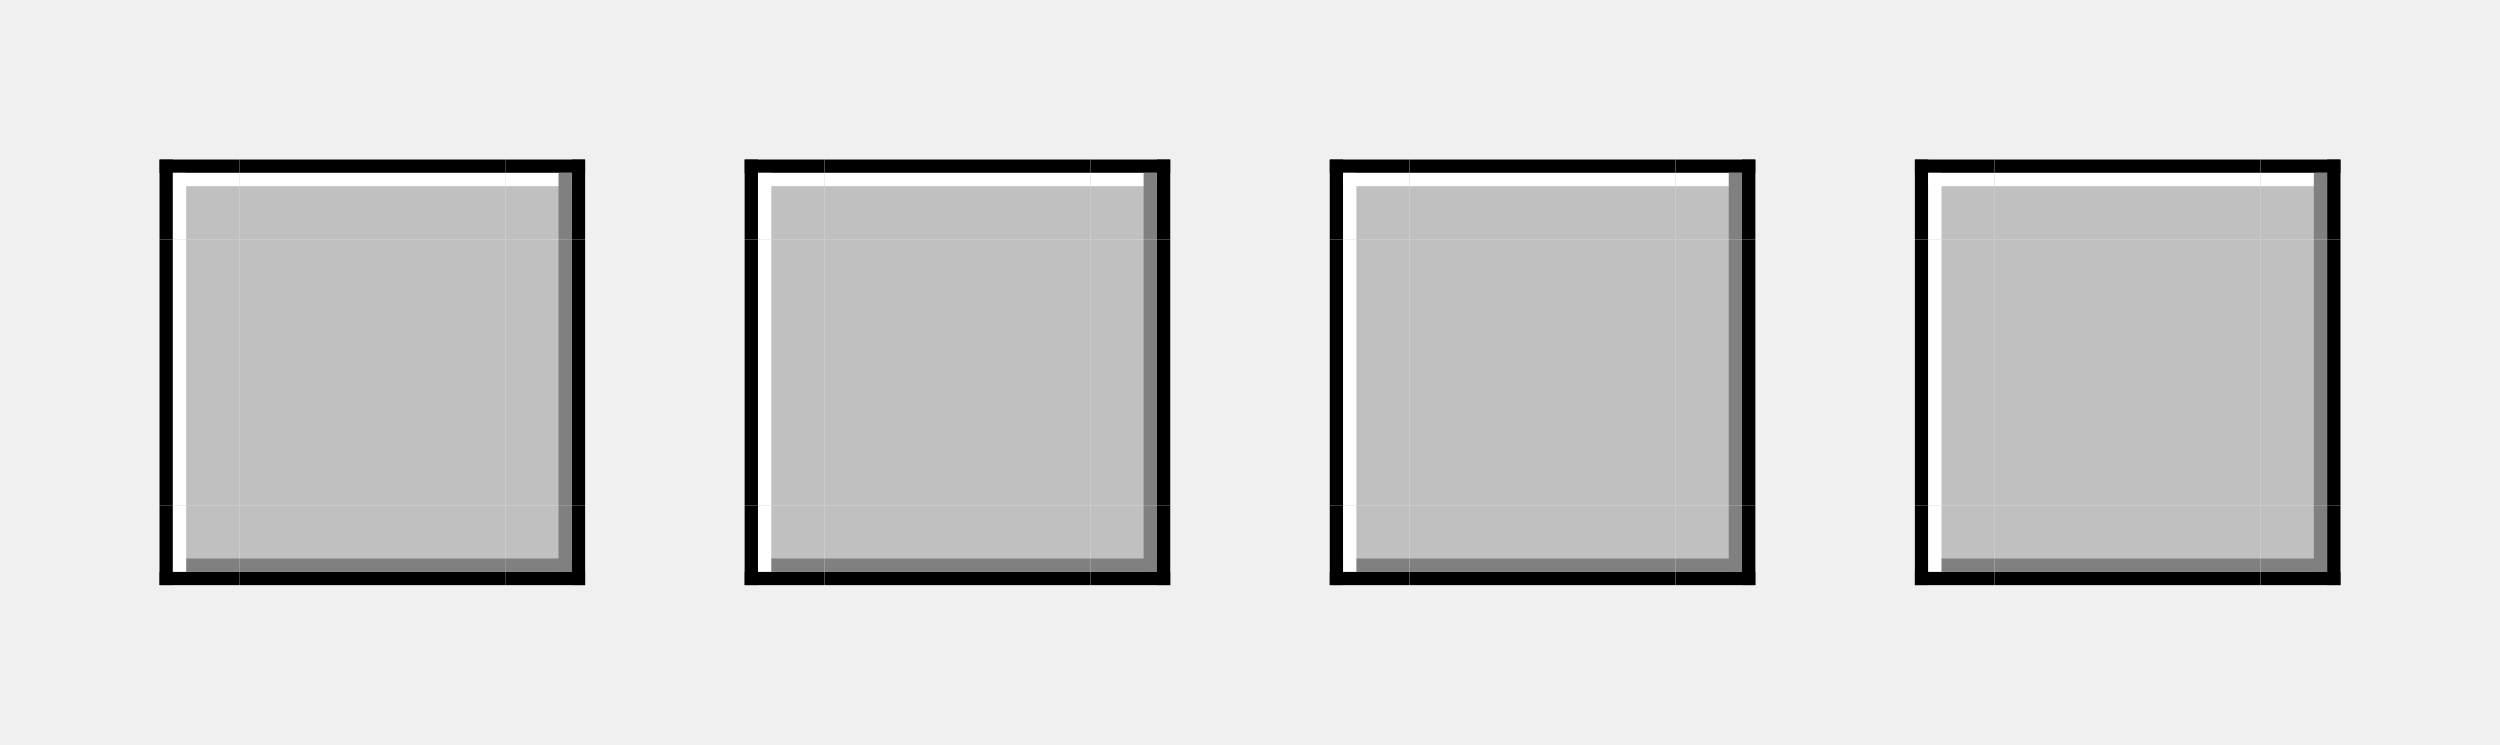
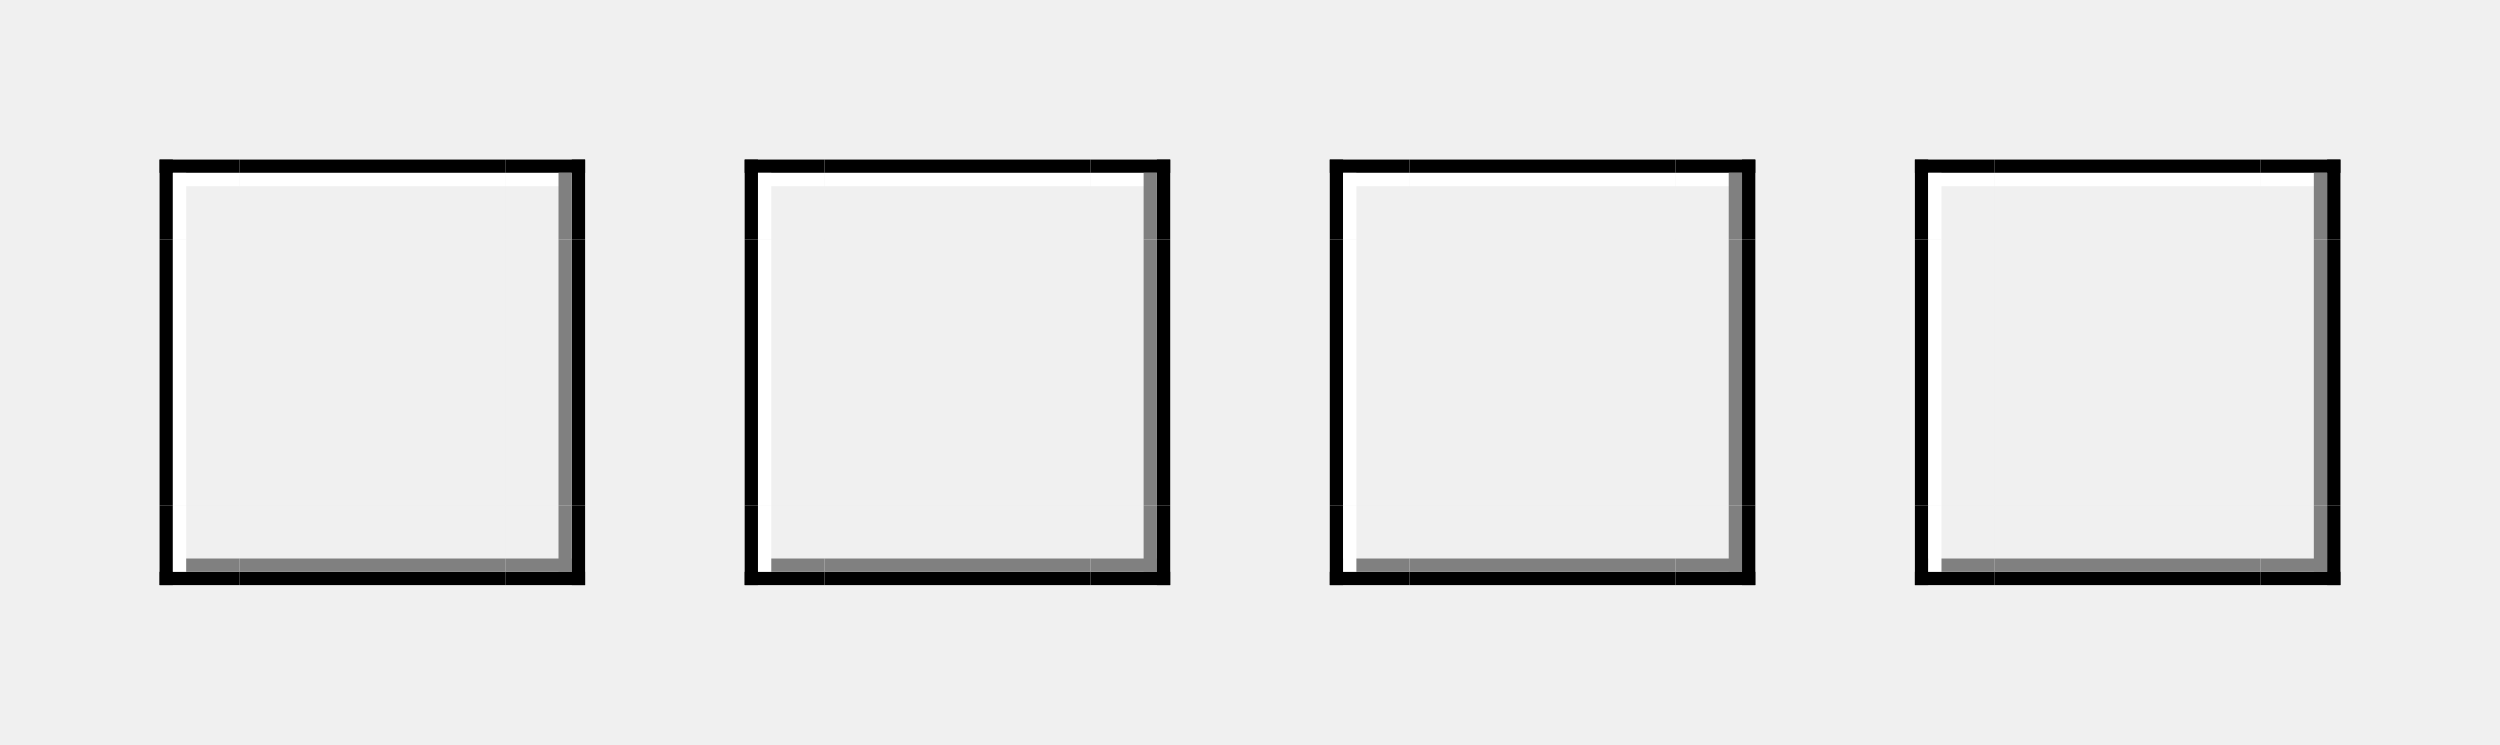
<svg xmlns="http://www.w3.org/2000/svg" width="188" height="56" viewBox="0 0 188 56">
  <defs>
    <style id="current-color-scheme" type="text/css">
      .ColorScheme-Text { color:#000000; stop-color:#000000; }
      .ColorScheme-Background { color:#c0c0c0; stop-color:#c0c0c0; }
      .ColorScheme-Highlight { color:#000080; stop-color:#000080; }
      .ColorScheme-ViewText { color:#000000; stop-color:#000000; }
      .ColorScheme-ViewBackground { color:#ffffff; stop-color:#ffffff; }
      .ColorScheme-ViewHover { color:#dcdcdc; stop-color:#dcdcdc; }
      .ColorScheme-ViewFocus { color:#000080; stop-color:#000080; }
      .ColorScheme-ButtonText { color:#000000; stop-color:#000000; }
      .ColorScheme-ButtonBackground { color:#c0c0c0; stop-color:#c0c0c0; }
      .ColorScheme-ButtonHover { color:#dcdcdc; stop-color:#dcdcdc; }
      .ColorScheme-ButtonFocus { color:#000080; stop-color:#000080; }
      .ColorScheme-HighlightedText { color:#ffffff; stop-color:#ffffff; }
      .ColorScheme-ComplementaryBackground { color:#c0c0c0; stop-color:#c0c0c0; }
      .ColorScheme-NegativeText { color:#800000; stop-color:#800000; }
      .ColorScheme-NeutralText { color:#808000; stop-color:#808000; }
      .ColorScheme-PositiveText { color:#008000; stop-color:#008000; }
    </style>
  </defs>
  <g id="north-active-tab-topleft">
-     <rect x="12" y="12" width="6" height="6" class="ColorScheme-Background" style="fill:currentColor;fill-opacity:1;stroke:none" />
+     <rect x="12" y="12" width="6" height="6" fill="#c0c0c0" opacity="0.01" />
    <rect x="12" y="12" width="6" height="1" fill="#000000" />
    <rect x="13" y="13" width="5" height="1" fill="#ffffff" />
    <rect x="12" y="12" width="1" height="6" fill="#000000" />
    <rect x="13" y="13" width="1" height="5" fill="#ffffff" />
  </g>
  <g id="north-active-tab-top">
-     <rect x="18" y="12" width="20" height="6" class="ColorScheme-Background" style="fill:currentColor;fill-opacity:1;stroke:none" />
+     <rect x="18" y="12" width="20" height="6" fill="#c0c0c0" opacity="0.01" />
    <rect x="18" y="12" width="20" height="1" fill="#000000" />
    <rect x="18" y="13" width="20" height="1" fill="#ffffff" />
  </g>
  <g id="north-active-tab-topright">
-     <rect x="38" y="12" width="6" height="6" class="ColorScheme-Background" style="fill:currentColor;fill-opacity:1;stroke:none" />
+     <rect x="38" y="12" width="6" height="6" fill="#c0c0c0" opacity="0.01" />
    <rect x="38" y="12" width="6" height="1" fill="#000000" />
    <rect x="38" y="13" width="5" height="1" fill="#ffffff" />
    <rect x="43" y="12" width="1" height="6" fill="#000000" />
    <rect x="42" y="13" width="1" height="5" fill="#808080" />
  </g>
  <g id="north-active-tab-left">
-     <rect x="12" y="18" width="6" height="20" class="ColorScheme-Background" style="fill:currentColor;fill-opacity:1;stroke:none" />
+     <rect x="12" y="18" width="6" height="20" fill="#c0c0c0" opacity="0.01" />
    <rect x="12" y="18" width="1" height="20" fill="#000000" />
    <rect x="13" y="18" width="1" height="20" fill="#ffffff" />
  </g>
  <g id="north-active-tab-center">
-     <rect x="18" y="18" width="20" height="20" class="ColorScheme-Background" style="fill:currentColor;fill-opacity:1;stroke:none" />
+     <rect x="18" y="18" width="20" height="20" fill="#c0c0c0" opacity="0.01" />
  </g>
  <g id="north-active-tab-right">
-     <rect x="38" y="18" width="6" height="20" class="ColorScheme-Background" style="fill:currentColor;fill-opacity:1;stroke:none" />
+     <rect x="38" y="18" width="6" height="20" fill="#c0c0c0" opacity="0.01" />
    <rect x="43" y="18" width="1" height="20" fill="#000000" />
    <rect x="42" y="18" width="1" height="20" fill="#808080" />
  </g>
  <g id="north-active-tab-bottomleft">
-     <rect x="12" y="38" width="6" height="6" class="ColorScheme-Background" style="fill:currentColor;fill-opacity:1;stroke:none" />
+     <rect x="12" y="38" width="6" height="6" fill="#c0c0c0" opacity="0.01" />
    <rect x="12" y="43" width="6" height="1" fill="#000000" />
    <rect x="13" y="42" width="5" height="1" fill="#808080" />
    <rect x="12" y="38" width="1" height="6" fill="#000000" />
    <rect x="13" y="38" width="1" height="5" fill="#ffffff" />
  </g>
  <g id="north-active-tab-bottom">
-     <rect x="18" y="38" width="20" height="6" class="ColorScheme-Background" style="fill:currentColor;fill-opacity:1;stroke:none" />
+     <rect x="18" y="38" width="20" height="6" fill="#c0c0c0" opacity="0.01" />
    <rect x="18" y="43" width="20" height="1" fill="#000000" />
    <rect x="18" y="42" width="20" height="1" fill="#808080" />
  </g>
  <g id="north-active-tab-bottomright">
-     <rect x="38" y="38" width="6" height="6" class="ColorScheme-Background" style="fill:currentColor;fill-opacity:1;stroke:none" />
+     <rect x="38" y="38" width="6" height="6" fill="#c0c0c0" opacity="0.01" />
    <rect x="38" y="43" width="6" height="1" fill="#000000" />
    <rect x="38" y="42" width="5" height="1" fill="#808080" />
    <rect x="43" y="38" width="1" height="6" fill="#000000" />
    <rect x="42" y="38" width="1" height="5" fill="#808080" />
  </g>
  <rect id="north-active-tab-hint-top-margin" x="28" y="12" width="2" height="4" fill="#ff00ff" opacity="0" />
  <rect id="north-active-tab-hint-bottom-margin" x="28" y="40" width="2" height="4" fill="#ff00ff" opacity="0" />
  <rect id="north-active-tab-hint-left-margin" x="12" y="28" width="4" height="2" fill="#ff00ff" opacity="0" />
  <rect id="north-active-tab-hint-right-margin" x="40" y="28" width="4" height="2" fill="#ff00ff" opacity="0" />
  <g id="south-active-tab-topleft">
-     <rect x="56" y="12" width="6" height="6" class="ColorScheme-Background" style="fill:currentColor;fill-opacity:1;stroke:none" />
+     <rect x="56" y="12" width="6" height="6" fill="#c0c0c0" opacity="0.01" />
    <rect x="56" y="12" width="6" height="1" fill="#000000" />
    <rect x="57" y="13" width="5" height="1" fill="#ffffff" />
    <rect x="56" y="12" width="1" height="6" fill="#000000" />
    <rect x="57" y="13" width="1" height="5" fill="#ffffff" />
  </g>
  <g id="south-active-tab-top">
-     <rect x="62" y="12" width="20" height="6" class="ColorScheme-Background" style="fill:currentColor;fill-opacity:1;stroke:none" />
+     <rect x="62" y="12" width="20" height="6" fill="#c0c0c0" opacity="0.01" />
    <rect x="62" y="12" width="20" height="1" fill="#000000" />
    <rect x="62" y="13" width="20" height="1" fill="#ffffff" />
  </g>
  <g id="south-active-tab-topright">
-     <rect x="82" y="12" width="6" height="6" class="ColorScheme-Background" style="fill:currentColor;fill-opacity:1;stroke:none" />
+     <rect x="82" y="12" width="6" height="6" fill="#c0c0c0" opacity="0.01" />
    <rect x="82" y="12" width="6" height="1" fill="#000000" />
    <rect x="82" y="13" width="5" height="1" fill="#ffffff" />
    <rect x="87" y="12" width="1" height="6" fill="#000000" />
    <rect x="86" y="13" width="1" height="5" fill="#808080" />
  </g>
  <g id="south-active-tab-left">
-     <rect x="56" y="18" width="6" height="20" class="ColorScheme-Background" style="fill:currentColor;fill-opacity:1;stroke:none" />
+     <rect x="56" y="18" width="6" height="20" fill="#c0c0c0" opacity="0.01" />
    <rect x="56" y="18" width="1" height="20" fill="#000000" />
    <rect x="57" y="18" width="1" height="20" fill="#ffffff" />
  </g>
  <g id="south-active-tab-center">
-     <rect x="62" y="18" width="20" height="20" class="ColorScheme-Background" style="fill:currentColor;fill-opacity:1;stroke:none" />
+     <rect x="62" y="18" width="20" height="20" fill="#c0c0c0" opacity="0.01" />
  </g>
  <g id="south-active-tab-right">
-     <rect x="82" y="18" width="6" height="20" class="ColorScheme-Background" style="fill:currentColor;fill-opacity:1;stroke:none" />
+     <rect x="82" y="18" width="6" height="20" fill="#c0c0c0" opacity="0.01" />
    <rect x="87" y="18" width="1" height="20" fill="#000000" />
    <rect x="86" y="18" width="1" height="20" fill="#808080" />
  </g>
  <g id="south-active-tab-bottomleft">
-     <rect x="56" y="38" width="6" height="6" class="ColorScheme-Background" style="fill:currentColor;fill-opacity:1;stroke:none" />
+     <rect x="56" y="38" width="6" height="6" fill="#c0c0c0" opacity="0.01" />
    <rect x="56" y="43" width="6" height="1" fill="#000000" />
    <rect x="57" y="42" width="5" height="1" fill="#808080" />
    <rect x="56" y="38" width="1" height="6" fill="#000000" />
    <rect x="57" y="38" width="1" height="5" fill="#ffffff" />
  </g>
  <g id="south-active-tab-bottom">
-     <rect x="62" y="38" width="20" height="6" class="ColorScheme-Background" style="fill:currentColor;fill-opacity:1;stroke:none" />
+     <rect x="62" y="38" width="20" height="6" fill="#c0c0c0" opacity="0.01" />
    <rect x="62" y="43" width="20" height="1" fill="#000000" />
    <rect x="62" y="42" width="20" height="1" fill="#808080" />
  </g>
  <g id="south-active-tab-bottomright">
-     <rect x="82" y="38" width="6" height="6" class="ColorScheme-Background" style="fill:currentColor;fill-opacity:1;stroke:none" />
+     <rect x="82" y="38" width="6" height="6" fill="#c0c0c0" opacity="0.01" />
    <rect x="82" y="43" width="6" height="1" fill="#000000" />
    <rect x="82" y="42" width="5" height="1" fill="#808080" />
    <rect x="87" y="38" width="1" height="6" fill="#000000" />
    <rect x="86" y="38" width="1" height="5" fill="#808080" />
  </g>
  <rect id="south-active-tab-hint-top-margin" x="72" y="12" width="2" height="4" fill="#ff00ff" opacity="0" />
  <rect id="south-active-tab-hint-bottom-margin" x="72" y="40" width="2" height="4" fill="#ff00ff" opacity="0" />
  <rect id="south-active-tab-hint-left-margin" x="56" y="28" width="4" height="2" fill="#ff00ff" opacity="0" />
  <rect id="south-active-tab-hint-right-margin" x="84" y="28" width="4" height="2" fill="#ff00ff" opacity="0" />
  <g id="east-active-tab-topleft">
-     <rect x="100" y="12" width="6" height="6" class="ColorScheme-Background" style="fill:currentColor;fill-opacity:1;stroke:none" />
+     <rect x="100" y="12" width="6" height="6" fill="#c0c0c0" opacity="0.01" />
    <rect x="100" y="12" width="6" height="1" fill="#000000" />
    <rect x="101" y="13" width="5" height="1" fill="#ffffff" />
    <rect x="100" y="12" width="1" height="6" fill="#000000" />
    <rect x="101" y="13" width="1" height="5" fill="#ffffff" />
  </g>
  <g id="east-active-tab-top">
-     <rect x="106" y="12" width="20" height="6" class="ColorScheme-Background" style="fill:currentColor;fill-opacity:1;stroke:none" />
+     <rect x="106" y="12" width="20" height="6" fill="#c0c0c0" opacity="0.01" />
    <rect x="106" y="12" width="20" height="1" fill="#000000" />
    <rect x="106" y="13" width="20" height="1" fill="#ffffff" />
  </g>
  <g id="east-active-tab-topright">
-     <rect x="126" y="12" width="6" height="6" class="ColorScheme-Background" style="fill:currentColor;fill-opacity:1;stroke:none" />
+     <rect x="126" y="12" width="6" height="6" fill="#c0c0c0" opacity="0.01" />
    <rect x="126" y="12" width="6" height="1" fill="#000000" />
    <rect x="126" y="13" width="5" height="1" fill="#ffffff" />
    <rect x="131" y="12" width="1" height="6" fill="#000000" />
    <rect x="130" y="13" width="1" height="5" fill="#808080" />
  </g>
  <g id="east-active-tab-left">
-     <rect x="100" y="18" width="6" height="20" class="ColorScheme-Background" style="fill:currentColor;fill-opacity:1;stroke:none" />
+     <rect x="100" y="18" width="6" height="20" fill="#c0c0c0" opacity="0.01" />
    <rect x="100" y="18" width="1" height="20" fill="#000000" />
    <rect x="101" y="18" width="1" height="20" fill="#ffffff" />
  </g>
  <g id="east-active-tab-center">
-     <rect x="106" y="18" width="20" height="20" class="ColorScheme-Background" style="fill:currentColor;fill-opacity:1;stroke:none" />
+     <rect x="106" y="18" width="20" height="20" fill="#c0c0c0" opacity="0.01" />
  </g>
  <g id="east-active-tab-right">
-     <rect x="126" y="18" width="6" height="20" class="ColorScheme-Background" style="fill:currentColor;fill-opacity:1;stroke:none" />
+     <rect x="126" y="18" width="6" height="20" fill="#c0c0c0" opacity="0.01" />
    <rect x="131" y="18" width="1" height="20" fill="#000000" />
    <rect x="130" y="18" width="1" height="20" fill="#808080" />
  </g>
  <g id="east-active-tab-bottomleft">
-     <rect x="100" y="38" width="6" height="6" class="ColorScheme-Background" style="fill:currentColor;fill-opacity:1;stroke:none" />
+     <rect x="100" y="38" width="6" height="6" fill="#c0c0c0" opacity="0.01" />
    <rect x="100" y="43" width="6" height="1" fill="#000000" />
    <rect x="101" y="42" width="5" height="1" fill="#808080" />
    <rect x="100" y="38" width="1" height="6" fill="#000000" />
    <rect x="101" y="38" width="1" height="5" fill="#ffffff" />
  </g>
  <g id="east-active-tab-bottom">
-     <rect x="106" y="38" width="20" height="6" class="ColorScheme-Background" style="fill:currentColor;fill-opacity:1;stroke:none" />
+     <rect x="106" y="38" width="20" height="6" fill="#c0c0c0" opacity="0.01" />
    <rect x="106" y="43" width="20" height="1" fill="#000000" />
    <rect x="106" y="42" width="20" height="1" fill="#808080" />
  </g>
  <g id="east-active-tab-bottomright">
-     <rect x="126" y="38" width="6" height="6" class="ColorScheme-Background" style="fill:currentColor;fill-opacity:1;stroke:none" />
+     <rect x="126" y="38" width="6" height="6" fill="#c0c0c0" opacity="0.01" />
    <rect x="126" y="43" width="6" height="1" fill="#000000" />
    <rect x="126" y="42" width="5" height="1" fill="#808080" />
    <rect x="131" y="38" width="1" height="6" fill="#000000" />
    <rect x="130" y="38" width="1" height="5" fill="#808080" />
  </g>
  <rect id="east-active-tab-hint-top-margin" x="116" y="12" width="2" height="4" fill="#ff00ff" opacity="0" />
  <rect id="east-active-tab-hint-bottom-margin" x="116" y="40" width="2" height="4" fill="#ff00ff" opacity="0" />
  <rect id="east-active-tab-hint-left-margin" x="100" y="28" width="4" height="2" fill="#ff00ff" opacity="0" />
  <rect id="east-active-tab-hint-right-margin" x="128" y="28" width="4" height="2" fill="#ff00ff" opacity="0" />
  <g id="west-active-tab-topleft">
-     <rect x="144" y="12" width="6" height="6" class="ColorScheme-Background" style="fill:currentColor;fill-opacity:1;stroke:none" />
+     <rect x="144" y="12" width="6" height="6" fill="#c0c0c0" opacity="0.01" />
    <rect x="144" y="12" width="6" height="1" fill="#000000" />
    <rect x="145" y="13" width="5" height="1" fill="#ffffff" />
    <rect x="144" y="12" width="1" height="6" fill="#000000" />
    <rect x="145" y="13" width="1" height="5" fill="#ffffff" />
  </g>
  <g id="west-active-tab-top">
-     <rect x="150" y="12" width="20" height="6" class="ColorScheme-Background" style="fill:currentColor;fill-opacity:1;stroke:none" />
+     <rect x="150" y="12" width="20" height="6" fill="#c0c0c0" opacity="0.01" />
    <rect x="150" y="12" width="20" height="1" fill="#000000" />
    <rect x="150" y="13" width="20" height="1" fill="#ffffff" />
  </g>
  <g id="west-active-tab-topright">
-     <rect x="170" y="12" width="6" height="6" class="ColorScheme-Background" style="fill:currentColor;fill-opacity:1;stroke:none" />
+     <rect x="170" y="12" width="6" height="6" fill="#c0c0c0" opacity="0.01" />
    <rect x="170" y="12" width="6" height="1" fill="#000000" />
    <rect x="170" y="13" width="5" height="1" fill="#ffffff" />
    <rect x="175" y="12" width="1" height="6" fill="#000000" />
    <rect x="174" y="13" width="1" height="5" fill="#808080" />
  </g>
  <g id="west-active-tab-left">
-     <rect x="144" y="18" width="6" height="20" class="ColorScheme-Background" style="fill:currentColor;fill-opacity:1;stroke:none" />
+     <rect x="144" y="18" width="6" height="20" fill="#c0c0c0" opacity="0.01" />
    <rect x="144" y="18" width="1" height="20" fill="#000000" />
    <rect x="145" y="18" width="1" height="20" fill="#ffffff" />
  </g>
  <g id="west-active-tab-center">
-     <rect x="150" y="18" width="20" height="20" class="ColorScheme-Background" style="fill:currentColor;fill-opacity:1;stroke:none" />
+     <rect x="150" y="18" width="20" height="20" fill="#c0c0c0" opacity="0.01" />
  </g>
  <g id="west-active-tab-right">
-     <rect x="170" y="18" width="6" height="20" class="ColorScheme-Background" style="fill:currentColor;fill-opacity:1;stroke:none" />
+     <rect x="170" y="18" width="6" height="20" fill="#c0c0c0" opacity="0.01" />
    <rect x="175" y="18" width="1" height="20" fill="#000000" />
    <rect x="174" y="18" width="1" height="20" fill="#808080" />
  </g>
  <g id="west-active-tab-bottomleft">
-     <rect x="144" y="38" width="6" height="6" class="ColorScheme-Background" style="fill:currentColor;fill-opacity:1;stroke:none" />
+     <rect x="144" y="38" width="6" height="6" fill="#c0c0c0" opacity="0.01" />
    <rect x="144" y="43" width="6" height="1" fill="#000000" />
    <rect x="145" y="42" width="5" height="1" fill="#808080" />
    <rect x="144" y="38" width="1" height="6" fill="#000000" />
    <rect x="145" y="38" width="1" height="5" fill="#ffffff" />
  </g>
  <g id="west-active-tab-bottom">
-     <rect x="150" y="38" width="20" height="6" class="ColorScheme-Background" style="fill:currentColor;fill-opacity:1;stroke:none" />
+     <rect x="150" y="38" width="20" height="6" fill="#c0c0c0" opacity="0.01" />
    <rect x="150" y="43" width="20" height="1" fill="#000000" />
    <rect x="150" y="42" width="20" height="1" fill="#808080" />
  </g>
  <g id="west-active-tab-bottomright">
-     <rect x="170" y="38" width="6" height="6" class="ColorScheme-Background" style="fill:currentColor;fill-opacity:1;stroke:none" />
+     <rect x="170" y="38" width="6" height="6" fill="#c0c0c0" opacity="0.01" />
    <rect x="170" y="43" width="6" height="1" fill="#000000" />
    <rect x="170" y="42" width="5" height="1" fill="#808080" />
    <rect x="175" y="38" width="1" height="6" fill="#000000" />
    <rect x="174" y="38" width="1" height="5" fill="#808080" />
  </g>
  <rect id="west-active-tab-hint-top-margin" x="160" y="12" width="2" height="4" fill="#ff00ff" opacity="0" />
  <rect id="west-active-tab-hint-bottom-margin" x="160" y="40" width="2" height="4" fill="#ff00ff" opacity="0" />
  <rect id="west-active-tab-hint-left-margin" x="144" y="28" width="4" height="2" fill="#ff00ff" opacity="0" />
  <rect id="west-active-tab-hint-right-margin" x="172" y="28" width="4" height="2" fill="#ff00ff" opacity="0" />
</svg>
